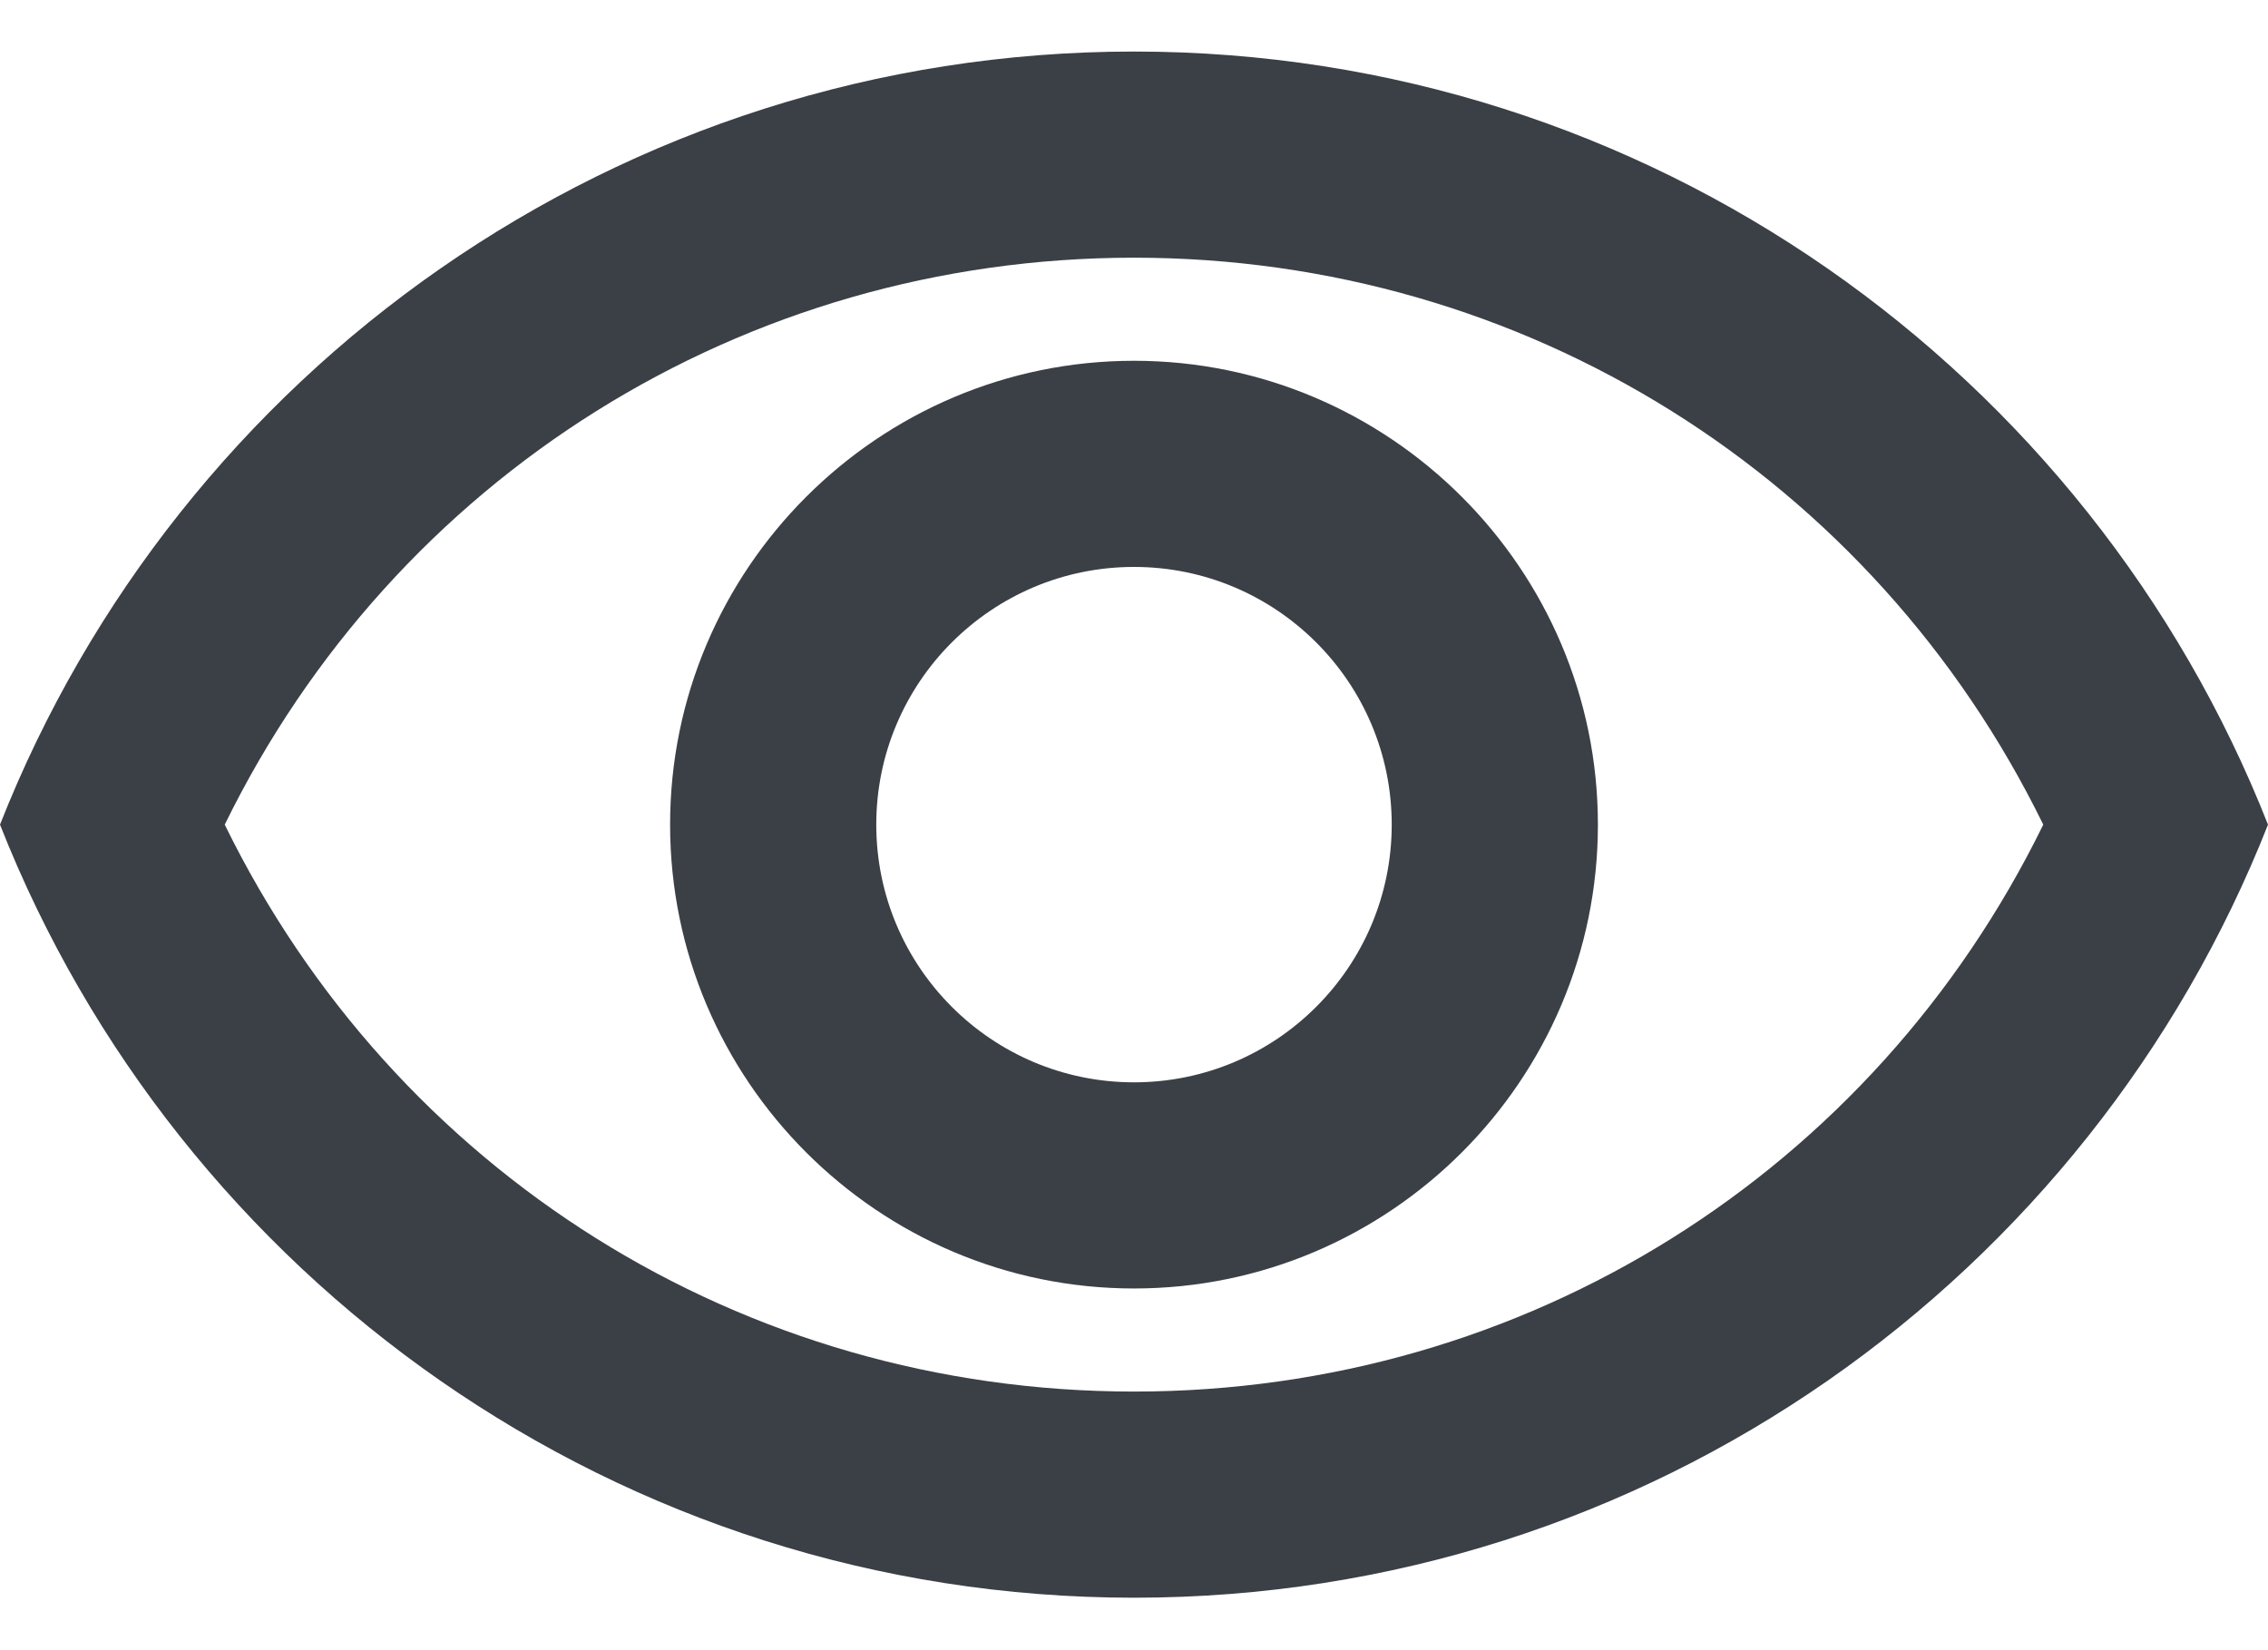
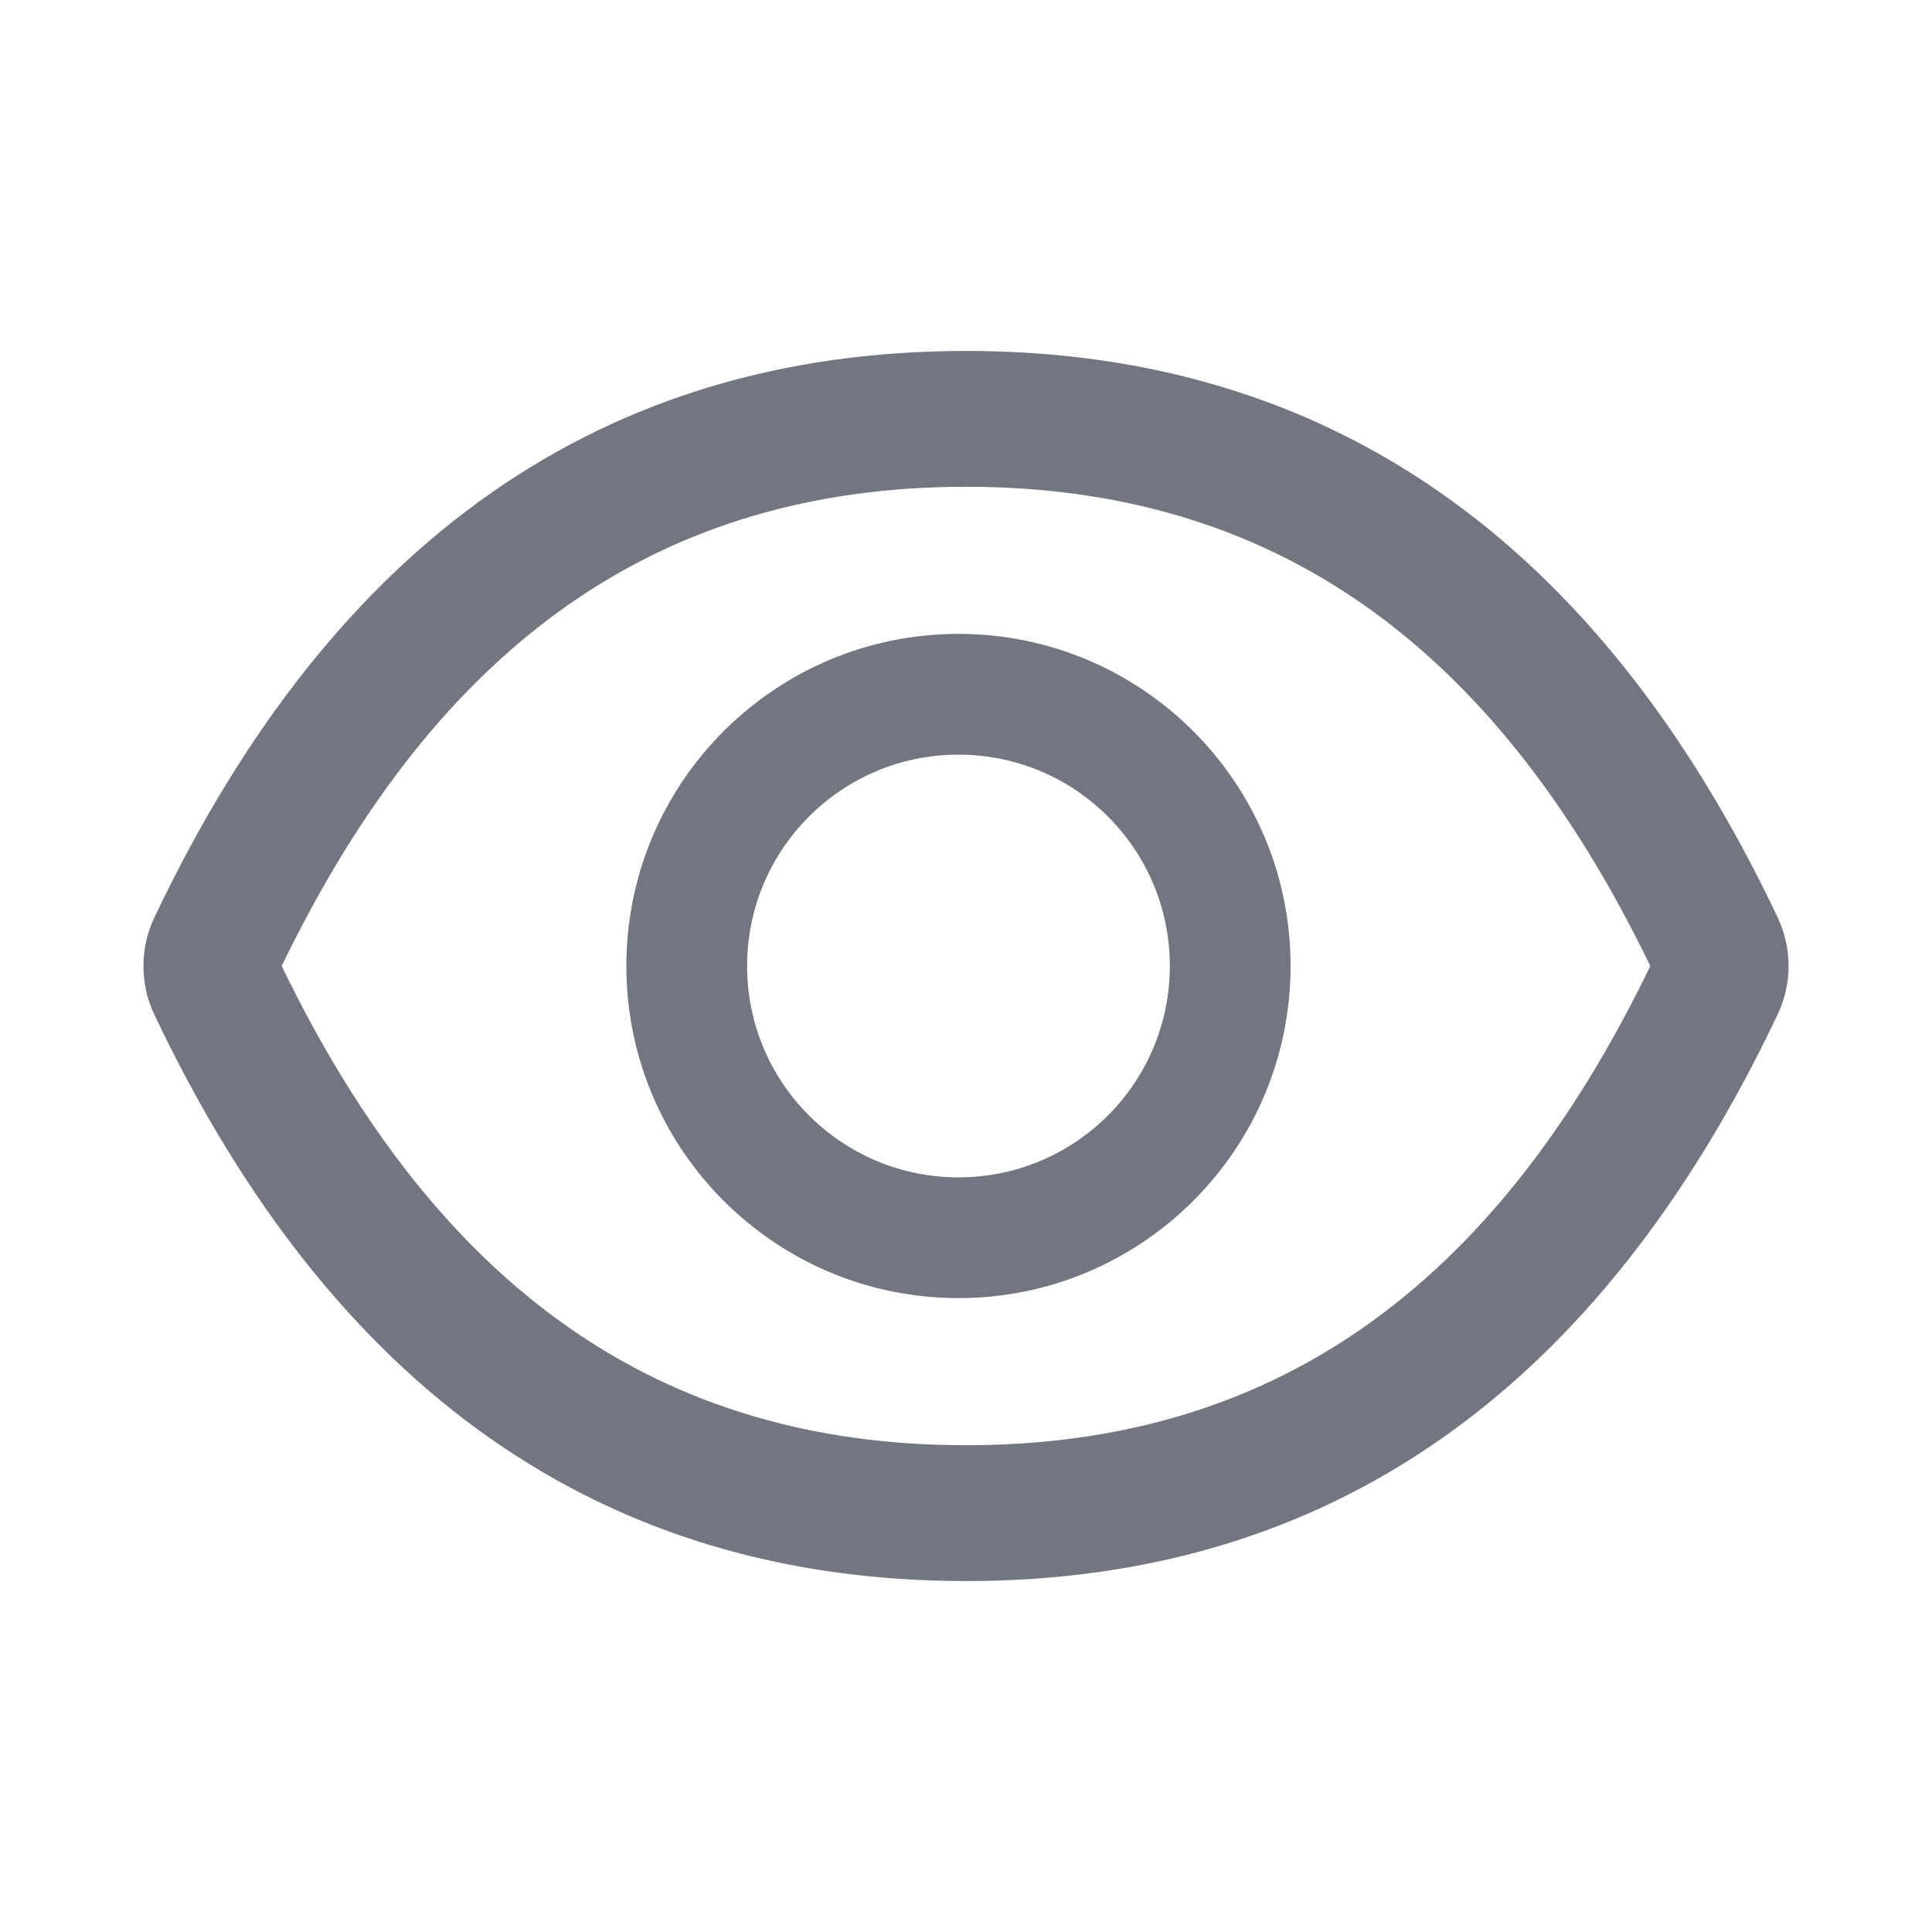
- <svg xmlns="http://www.w3.org/2000/svg" width="22" height="16" viewBox="0 0 22 16" fill="none">
-   <path d="M11 2.5C14.79 2.5 18.17 4.63 19.82 8C18.17 11.37 14.8 13.5 11 13.5C7.2 13.5 3.83 11.37 2.18 8C3.83 4.63 7.21 2.5 11 2.5ZM11 0.5C6 0.5 1.73 3.61 0 8C1.73 12.39 6 15.5 11 15.5C16 15.5 20.27 12.39 22 8C20.27 3.61 16 0.5 11 0.5ZM11 5.5C12.38 5.5 13.5 6.62 13.5 8C13.5 9.38 12.38 10.5 11 10.5C9.62 10.5 8.5 9.38 8.5 8C8.5 6.62 9.62 5.5 11 5.5ZM11 3.5C8.52 3.5 6.5 5.52 6.5 8C6.5 10.48 8.52 12.5 11 12.5C13.48 12.5 15.5 10.48 15.5 8C15.5 5.52 13.48 3.5 11 3.5Z" fill="#3B4047" />
+ <svg xmlns="http://www.w3.org/2000/svg" width="20" height="20" viewBox="0 0 20 20" fill="none">
+   <path d="M18.402 9.496C16.551 5.596 13.752 3.633 10 3.633C6.246 3.633 3.449 5.596 1.598 9.498C1.523 9.655 1.485 9.827 1.485 10.001C1.485 10.175 1.523 10.347 1.598 10.504C3.449 14.404 6.248 16.367 10 16.367C13.754 16.367 16.551 14.404 18.402 10.502C18.553 10.185 18.553 9.818 18.402 9.496ZM10 14.961C6.85 14.961 4.543 13.363 2.916 10C4.543 6.637 6.85 5.039 10 5.039C13.15 5.039 15.457 6.637 17.084 10C15.459 13.363 13.152 14.961 10 14.961ZM9.922 6.562C8.024 6.562 6.484 8.102 6.484 10C6.484 11.898 8.024 13.438 9.922 13.438C11.82 13.438 13.36 11.898 13.36 10C13.36 8.102 11.82 6.562 9.922 6.562ZM9.922 12.188C8.713 12.188 7.734 11.209 7.734 10C7.734 8.791 8.713 7.812 9.922 7.812C11.131 7.812 12.11 8.791 12.11 10C12.11 11.209 11.131 12.188 9.922 12.188Z" fill="#717681" />
</svg>
